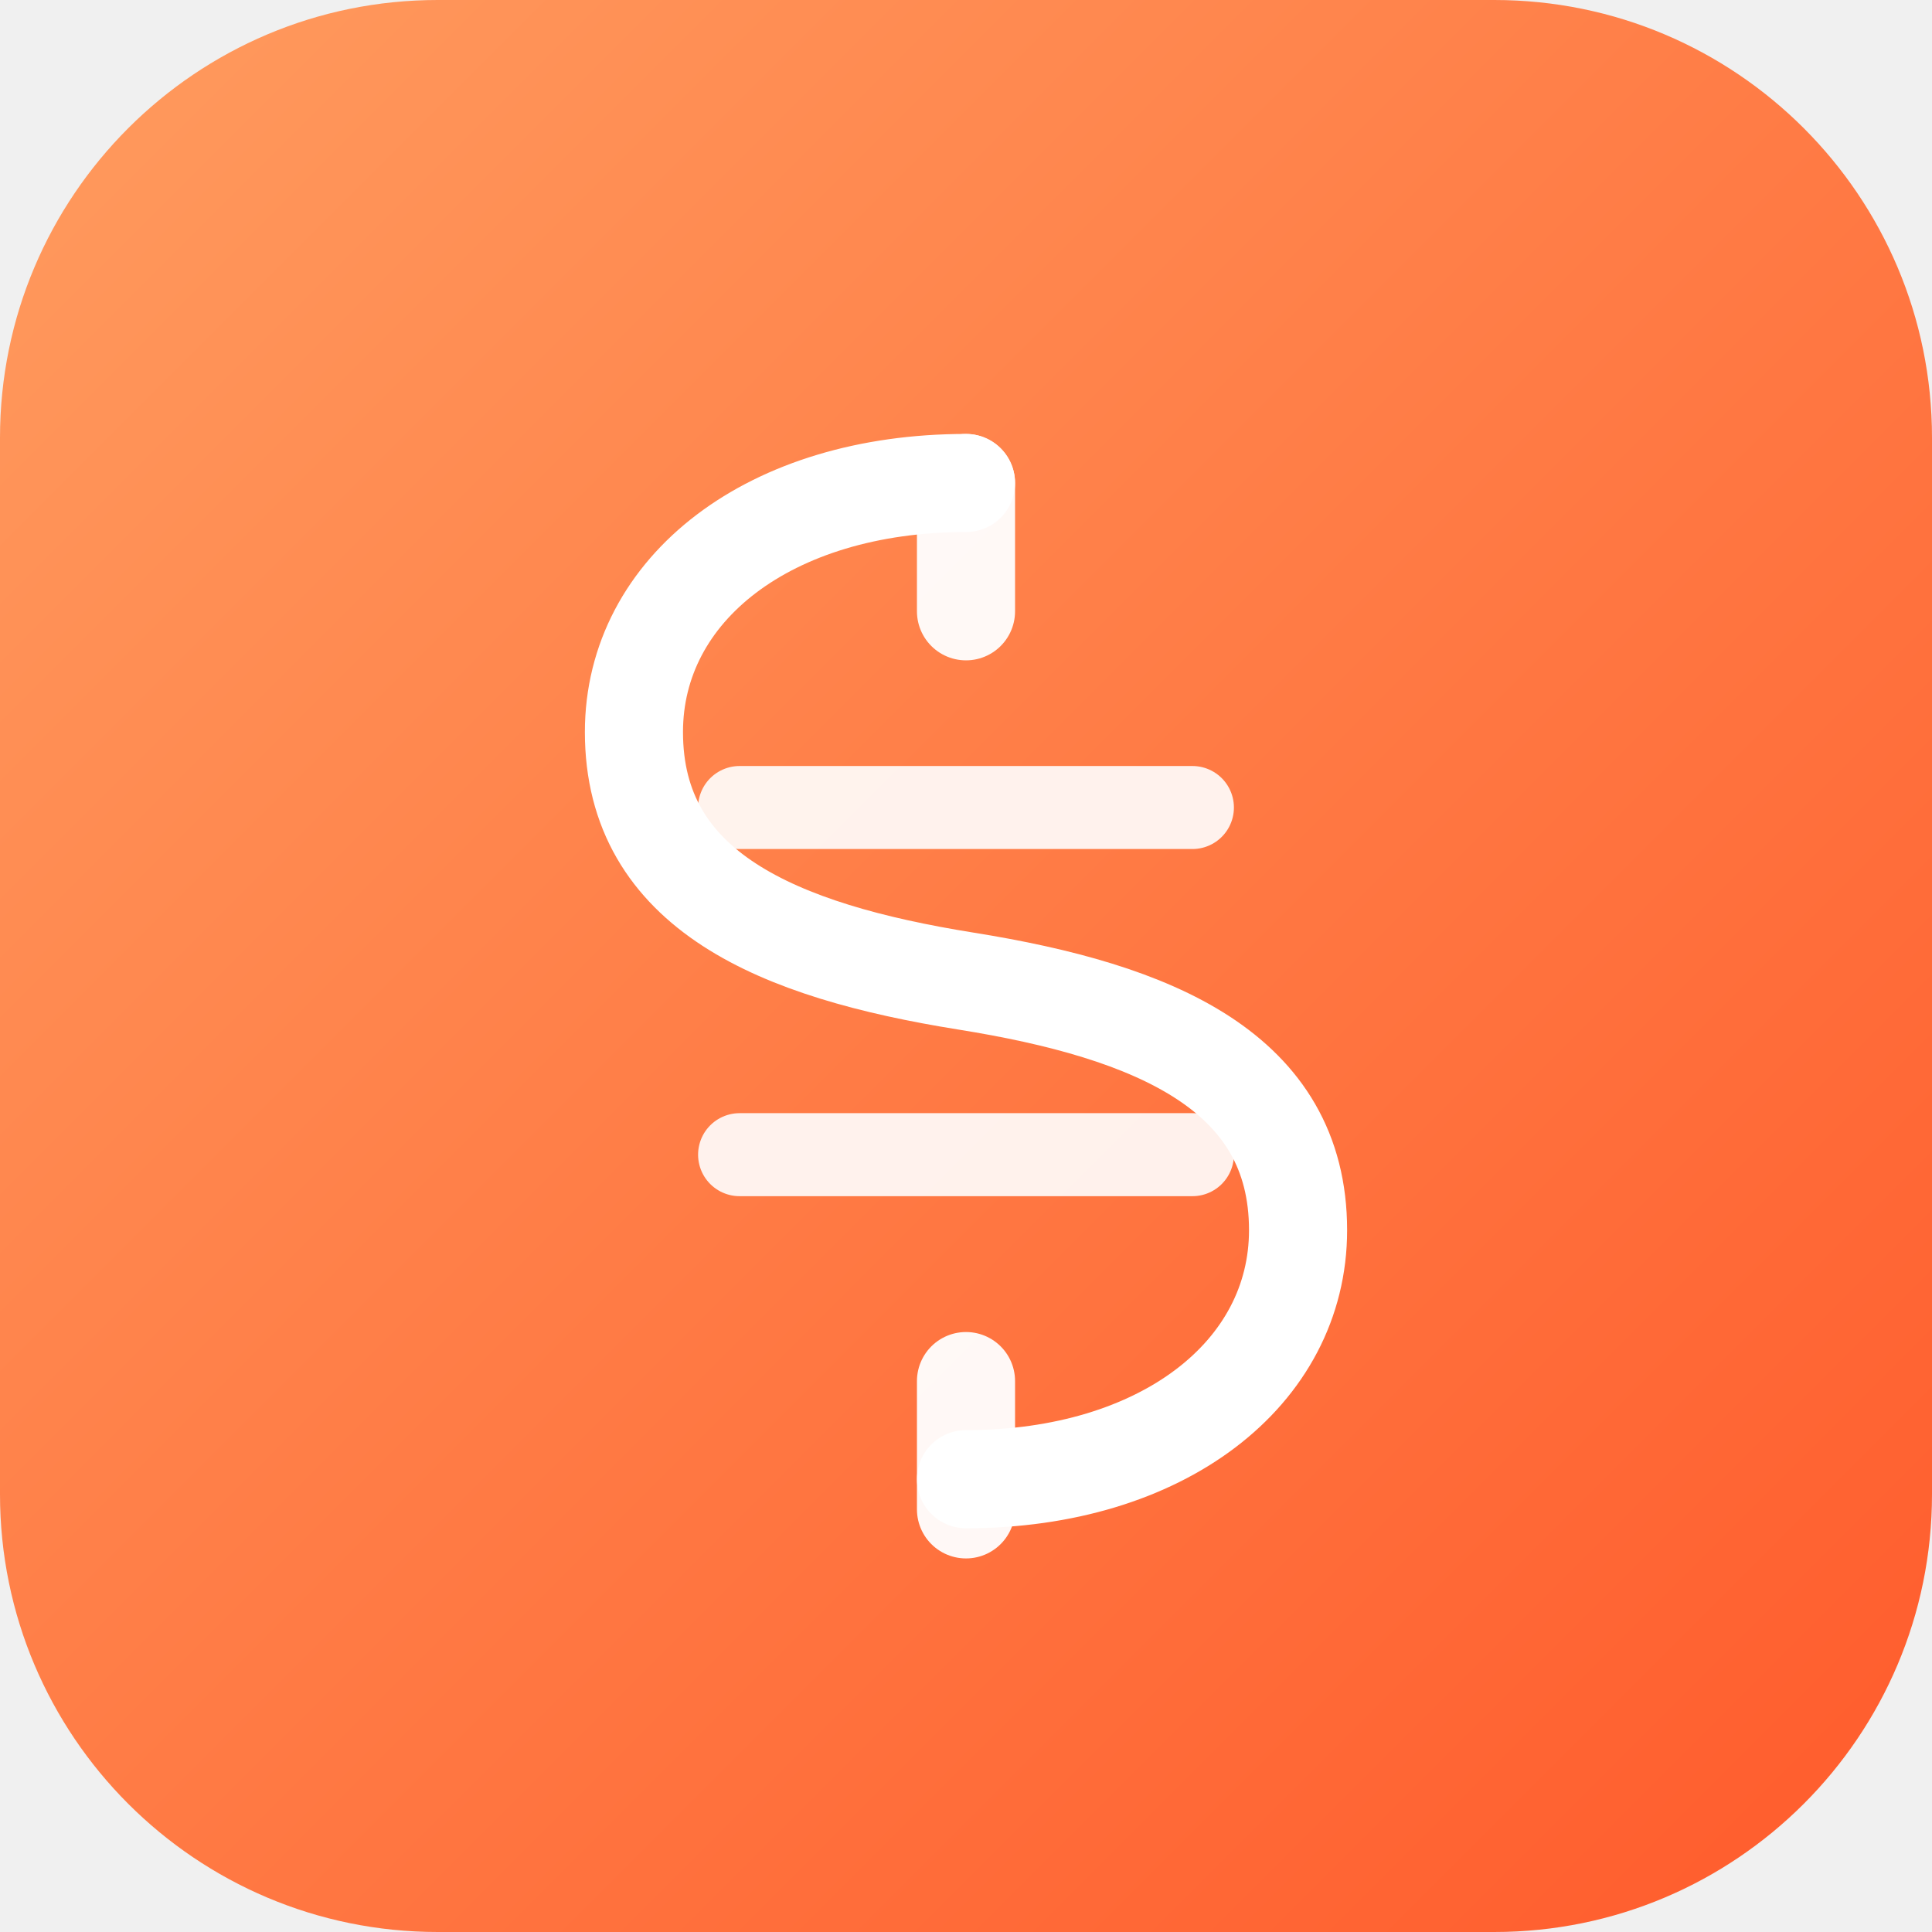
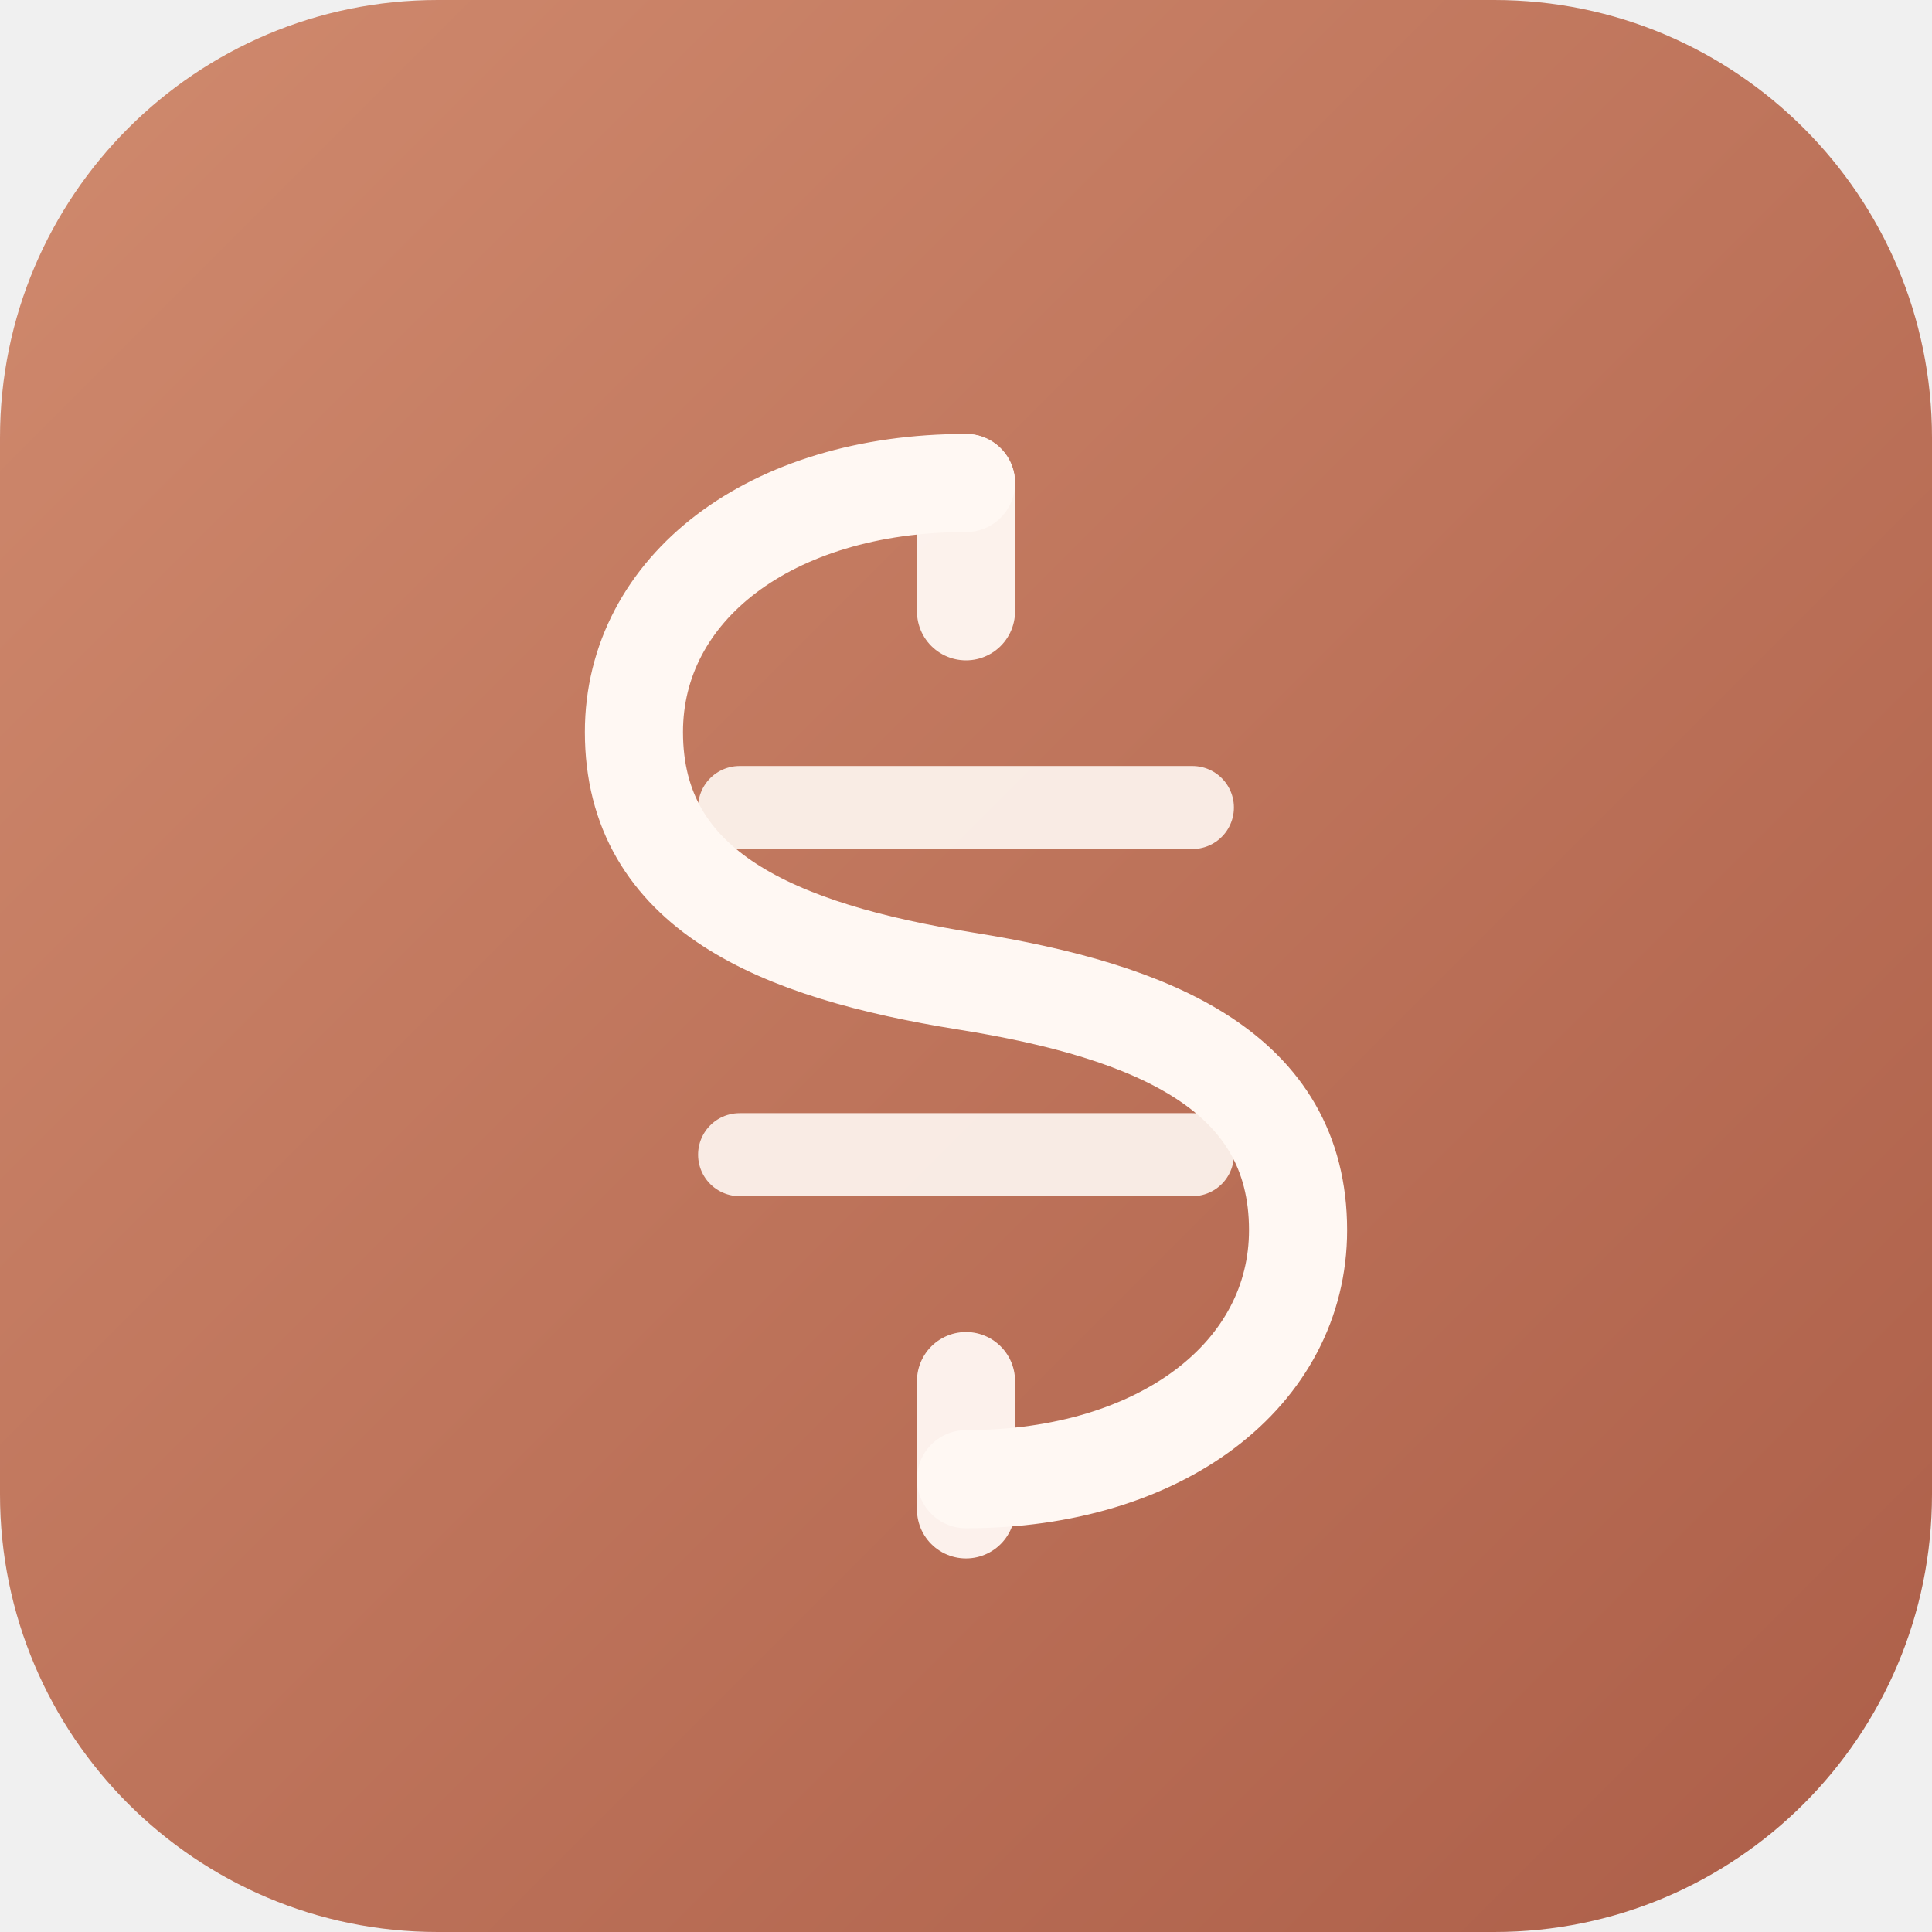
<svg xmlns="http://www.w3.org/2000/svg" viewBox="0 0 512 512" width="512" height="512">
  <defs>
    <linearGradient id="g" x1="0" y1="0" x2="1" y2="1">
-       <stop offset="0" stop-color="#FF9C5F" />
-       <stop offset="1" stop-color="#FF5A2B" />
+       <stop offset="0" stop-color="#D08A6E" />
+       <stop offset="1" stop-color="#AC5E48" />
    </linearGradient>
  </defs>
  <rect width="512" height="512" rx="116" ry="116" fill="url(#g)" />
-   <path d="M256 128v34" stroke="#fff" stroke-width="26" stroke-linecap="round" opacity=".95" />
-   <path d="M256 128c-52 0-88 28-88 66 0 42 38 58 88 66 50 8 88 24 88 66 0 38-36 66-88 66" fill="none" stroke="#fff" stroke-width="26" stroke-linecap="round" />
-   <path d="M256 366v34" stroke="#fff" stroke-width="26" stroke-linecap="round" opacity=".95" />
-   <path d="M196 214h120M196 306h120" stroke="#fff" stroke-width="22" stroke-linecap="round" opacity=".9" />
+   <path d="M256 128v34" stroke="#FFF8F3" stroke-width="26" stroke-linecap="round" opacity=".95" />
+   <path d="M256 128c-52 0-88 28-88 66 0 42 38 58 88 66 50 8 88 24 88 66 0 38-36 66-88 66" fill="none" stroke="#FFF8F3" stroke-width="26" stroke-linecap="round" />
+   <path d="M256 366v34" stroke="#FFF8F3" stroke-width="26" stroke-linecap="round" opacity=".95" />
+   <path d="M196 214h120M196 306h120" stroke="#FFF8F3" stroke-width="22" stroke-linecap="round" opacity=".9" />
</svg>
